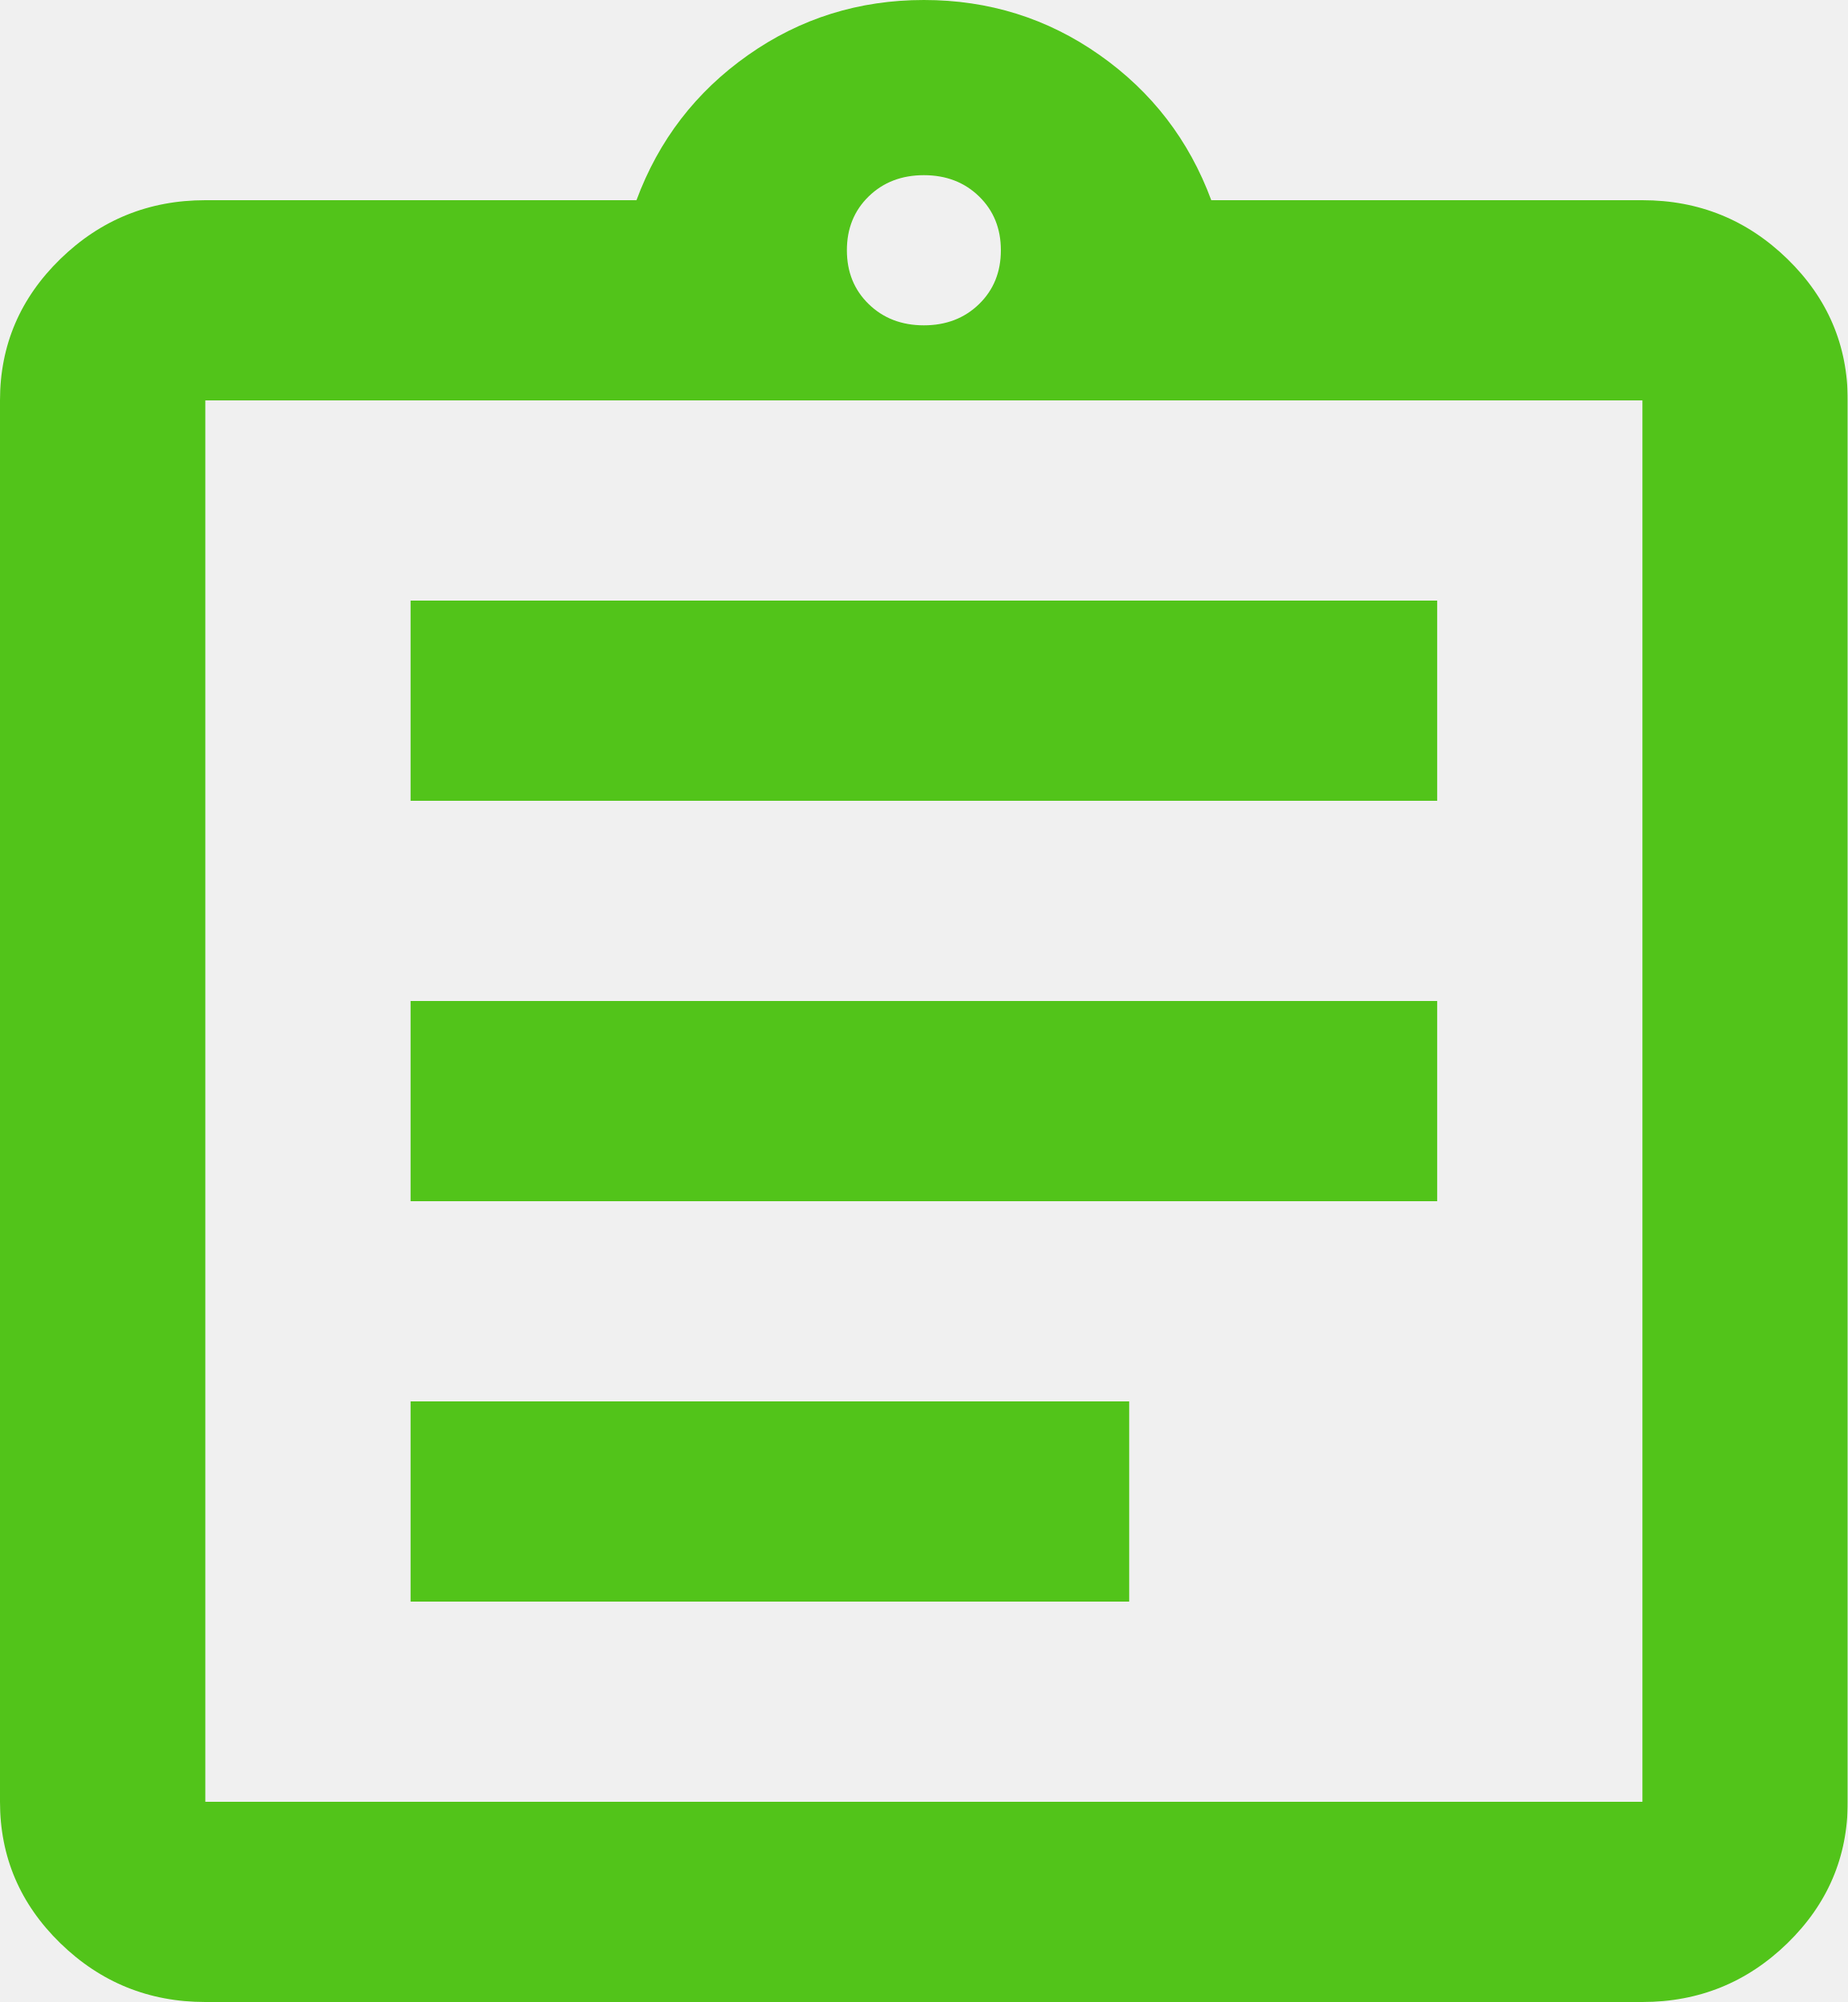
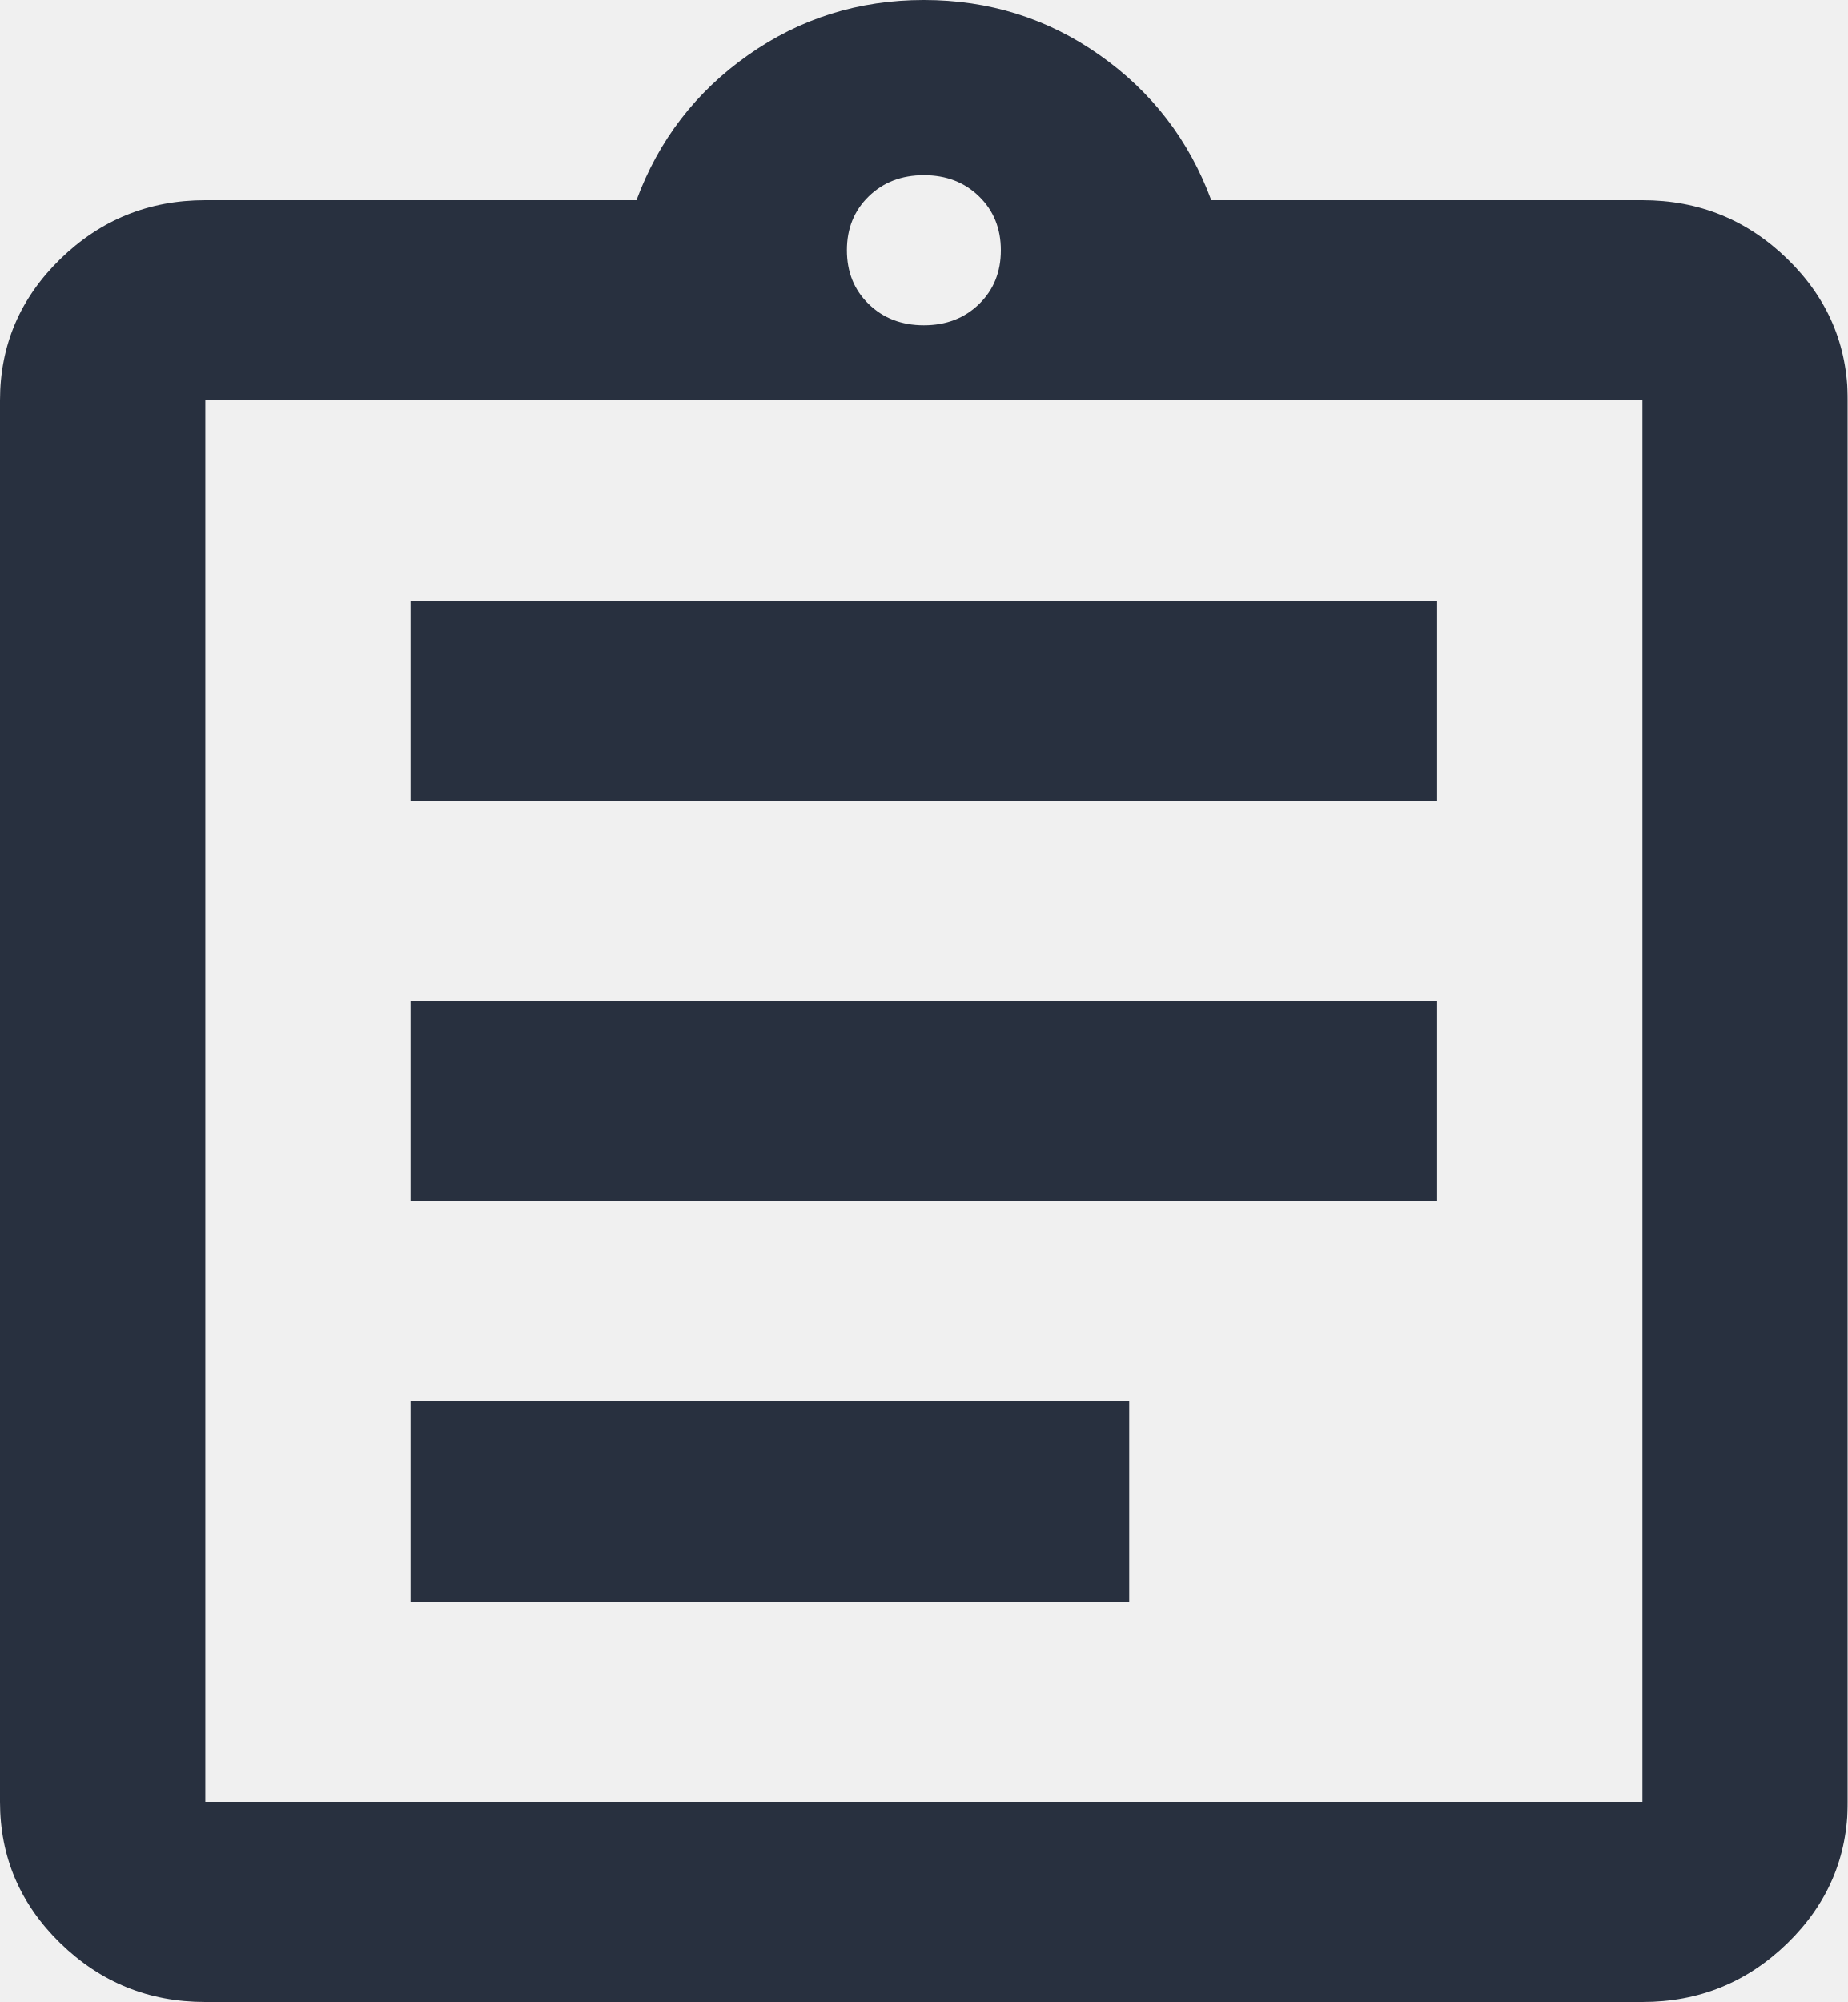
<svg xmlns="http://www.w3.org/2000/svg" width="24" height="26" viewBox="0 0 24 26" fill="none">
-   <mask id="mask0_2784_31949" style="mask-type:luminance" maskUnits="userSpaceOnUse" x="0" y="0" width="24" height="26">
+   <mask id="mask0_2501_12997" style="mask-type:luminance" maskUnits="userSpaceOnUse" x="0" y="0" width="24" height="26">
    <path d="M0 0H24V26H0V0Z" fill="white" />
  </mask>
-   <g mask="url(#mask0_2784_31949)">
-     <path d="M2.667 26C1.933 26 1.306 25.745 0.783 25.236C0.261 24.727 0 24.115 0 23.4V5.2C0 4.485 0.261 3.873 0.783 3.364C1.306 2.855 1.933 2.6 2.667 2.6H8.267C8.556 1.82 9.039 1.192 9.717 0.715C10.394 0.238 11.156 0 12 0C12.844 0 13.606 0.238 14.283 0.715C14.961 1.192 15.444 1.82 15.733 2.6H21.333C22.067 2.6 22.694 2.855 23.217 3.364C23.739 3.873 24 4.485 24 5.2V23.4C24 24.115 23.739 24.727 23.217 25.236C22.694 25.745 22.067 26 21.333 26H2.667ZM2.667 23.4H21.333V5.2H2.667V23.4ZM5.333 20.8H14.667V18.2H5.333V20.8ZM5.333 15.6H18.667V13H5.333V15.6ZM5.333 10.4H18.667V7.8H5.333V10.4ZM12 4.225C12.289 4.225 12.528 4.133 12.717 3.949C12.906 3.765 13 3.532 13 3.25C13 2.968 12.906 2.735 12.717 2.551C12.528 2.367 12.289 2.275 12 2.275C11.711 2.275 11.472 2.367 11.283 2.551C11.094 2.735 11 2.968 11 3.25C11 3.532 11.094 3.765 11.283 3.949C11.472 4.133 11.711 4.225 12 4.225Z" fill="#52C41A" />
+   <g mask="url(#mask0_2501_12997)">
+     <path d="M2.667 26C1.933 26 1.306 25.745 0.783 25.236C0.261 24.727 0 24.115 0 23.4V5.2C0 4.485 0.261 3.873 0.783 3.364C1.306 2.855 1.933 2.6 2.667 2.6H8.267C8.556 1.82 9.039 1.192 9.717 0.715C10.394 0.238 11.156 0 12 0C12.844 0 13.606 0.238 14.283 0.715C14.961 1.192 15.444 1.82 15.733 2.6H21.333C22.067 2.6 22.694 2.855 23.217 3.364C23.739 3.873 24 4.485 24 5.2V23.4C24 24.115 23.739 24.727 23.217 25.236C22.694 25.745 22.067 26 21.333 26H2.667ZM2.667 23.4H21.333V5.2H2.667V23.4ZM5.333 20.8H14.667V18.2H5.333V20.8ZM5.333 15.6H18.667V13H5.333V15.6ZM5.333 10.4H18.667V7.8H5.333V10.4ZM12 4.225C12.289 4.225 12.528 4.133 12.717 3.949C12.906 3.765 13 3.532 13 3.25C13 2.968 12.906 2.735 12.717 2.551C12.528 2.367 12.289 2.275 12 2.275C11.711 2.275 11.472 2.367 11.283 2.551C11.094 2.735 11 2.968 11 3.25C11 3.532 11.094 3.765 11.283 3.949C11.472 4.133 11.711 4.225 12 4.225Z" fill="#28303F" />
  </g>
</svg>
